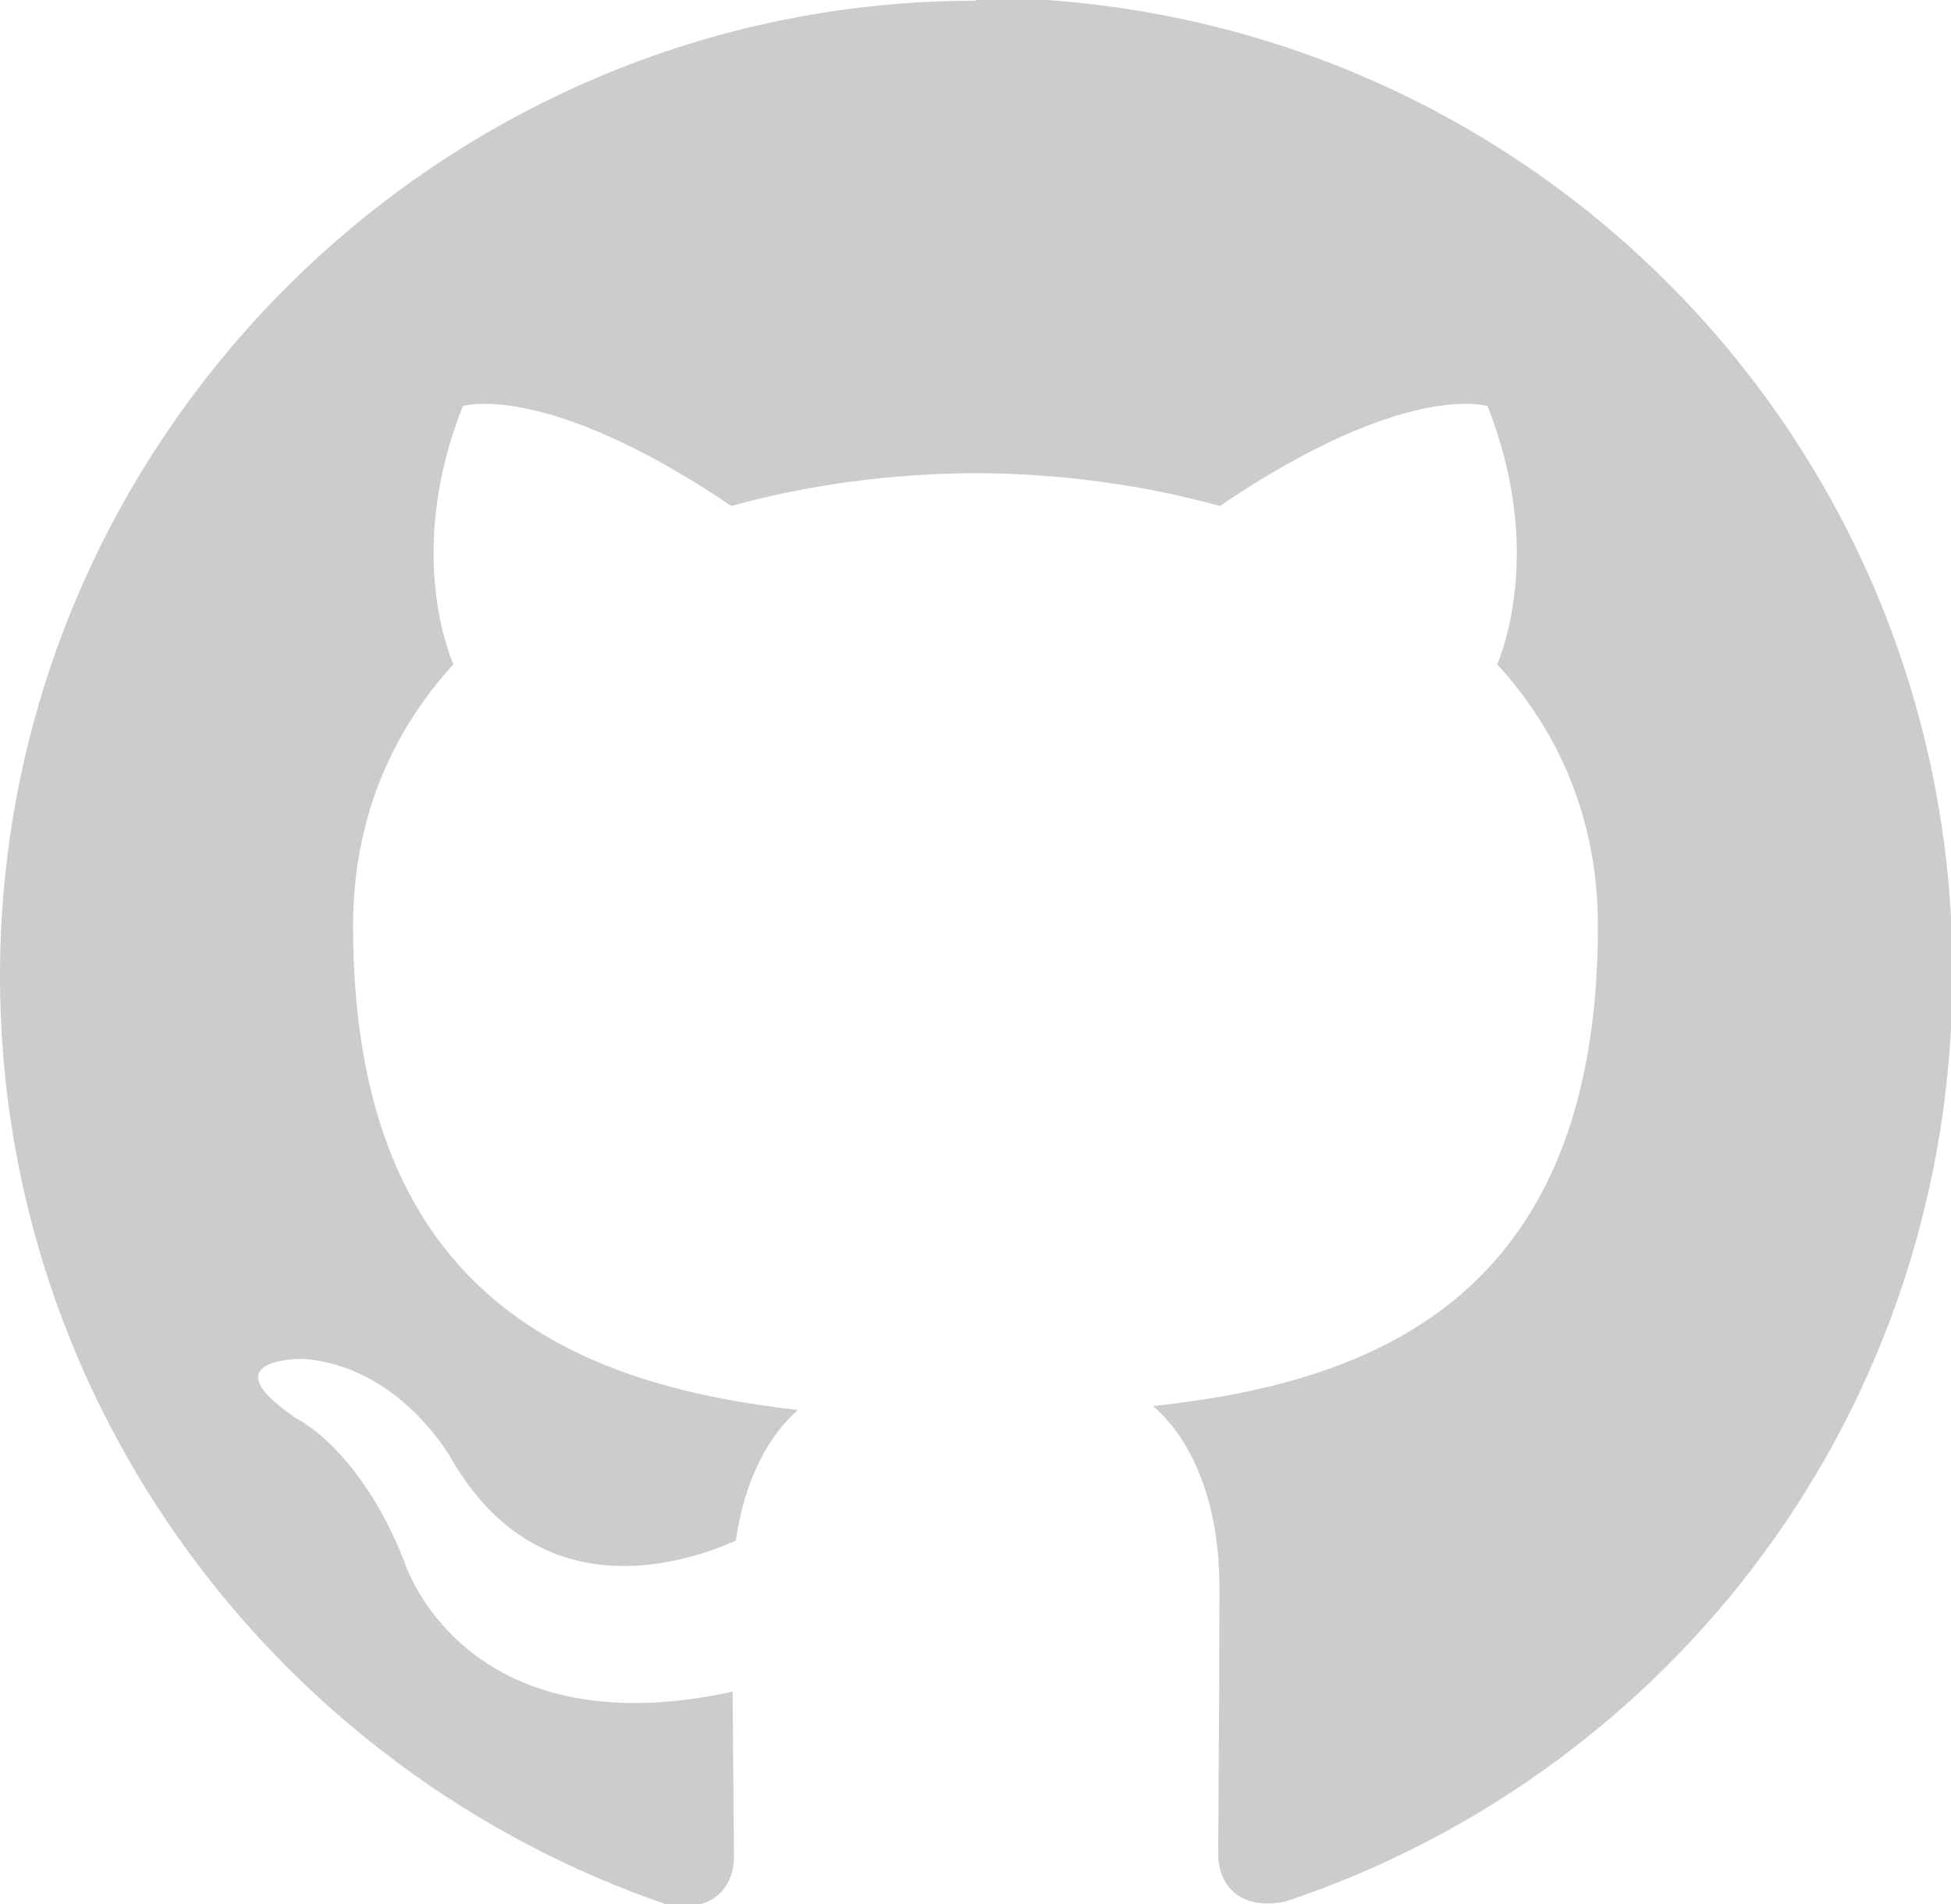
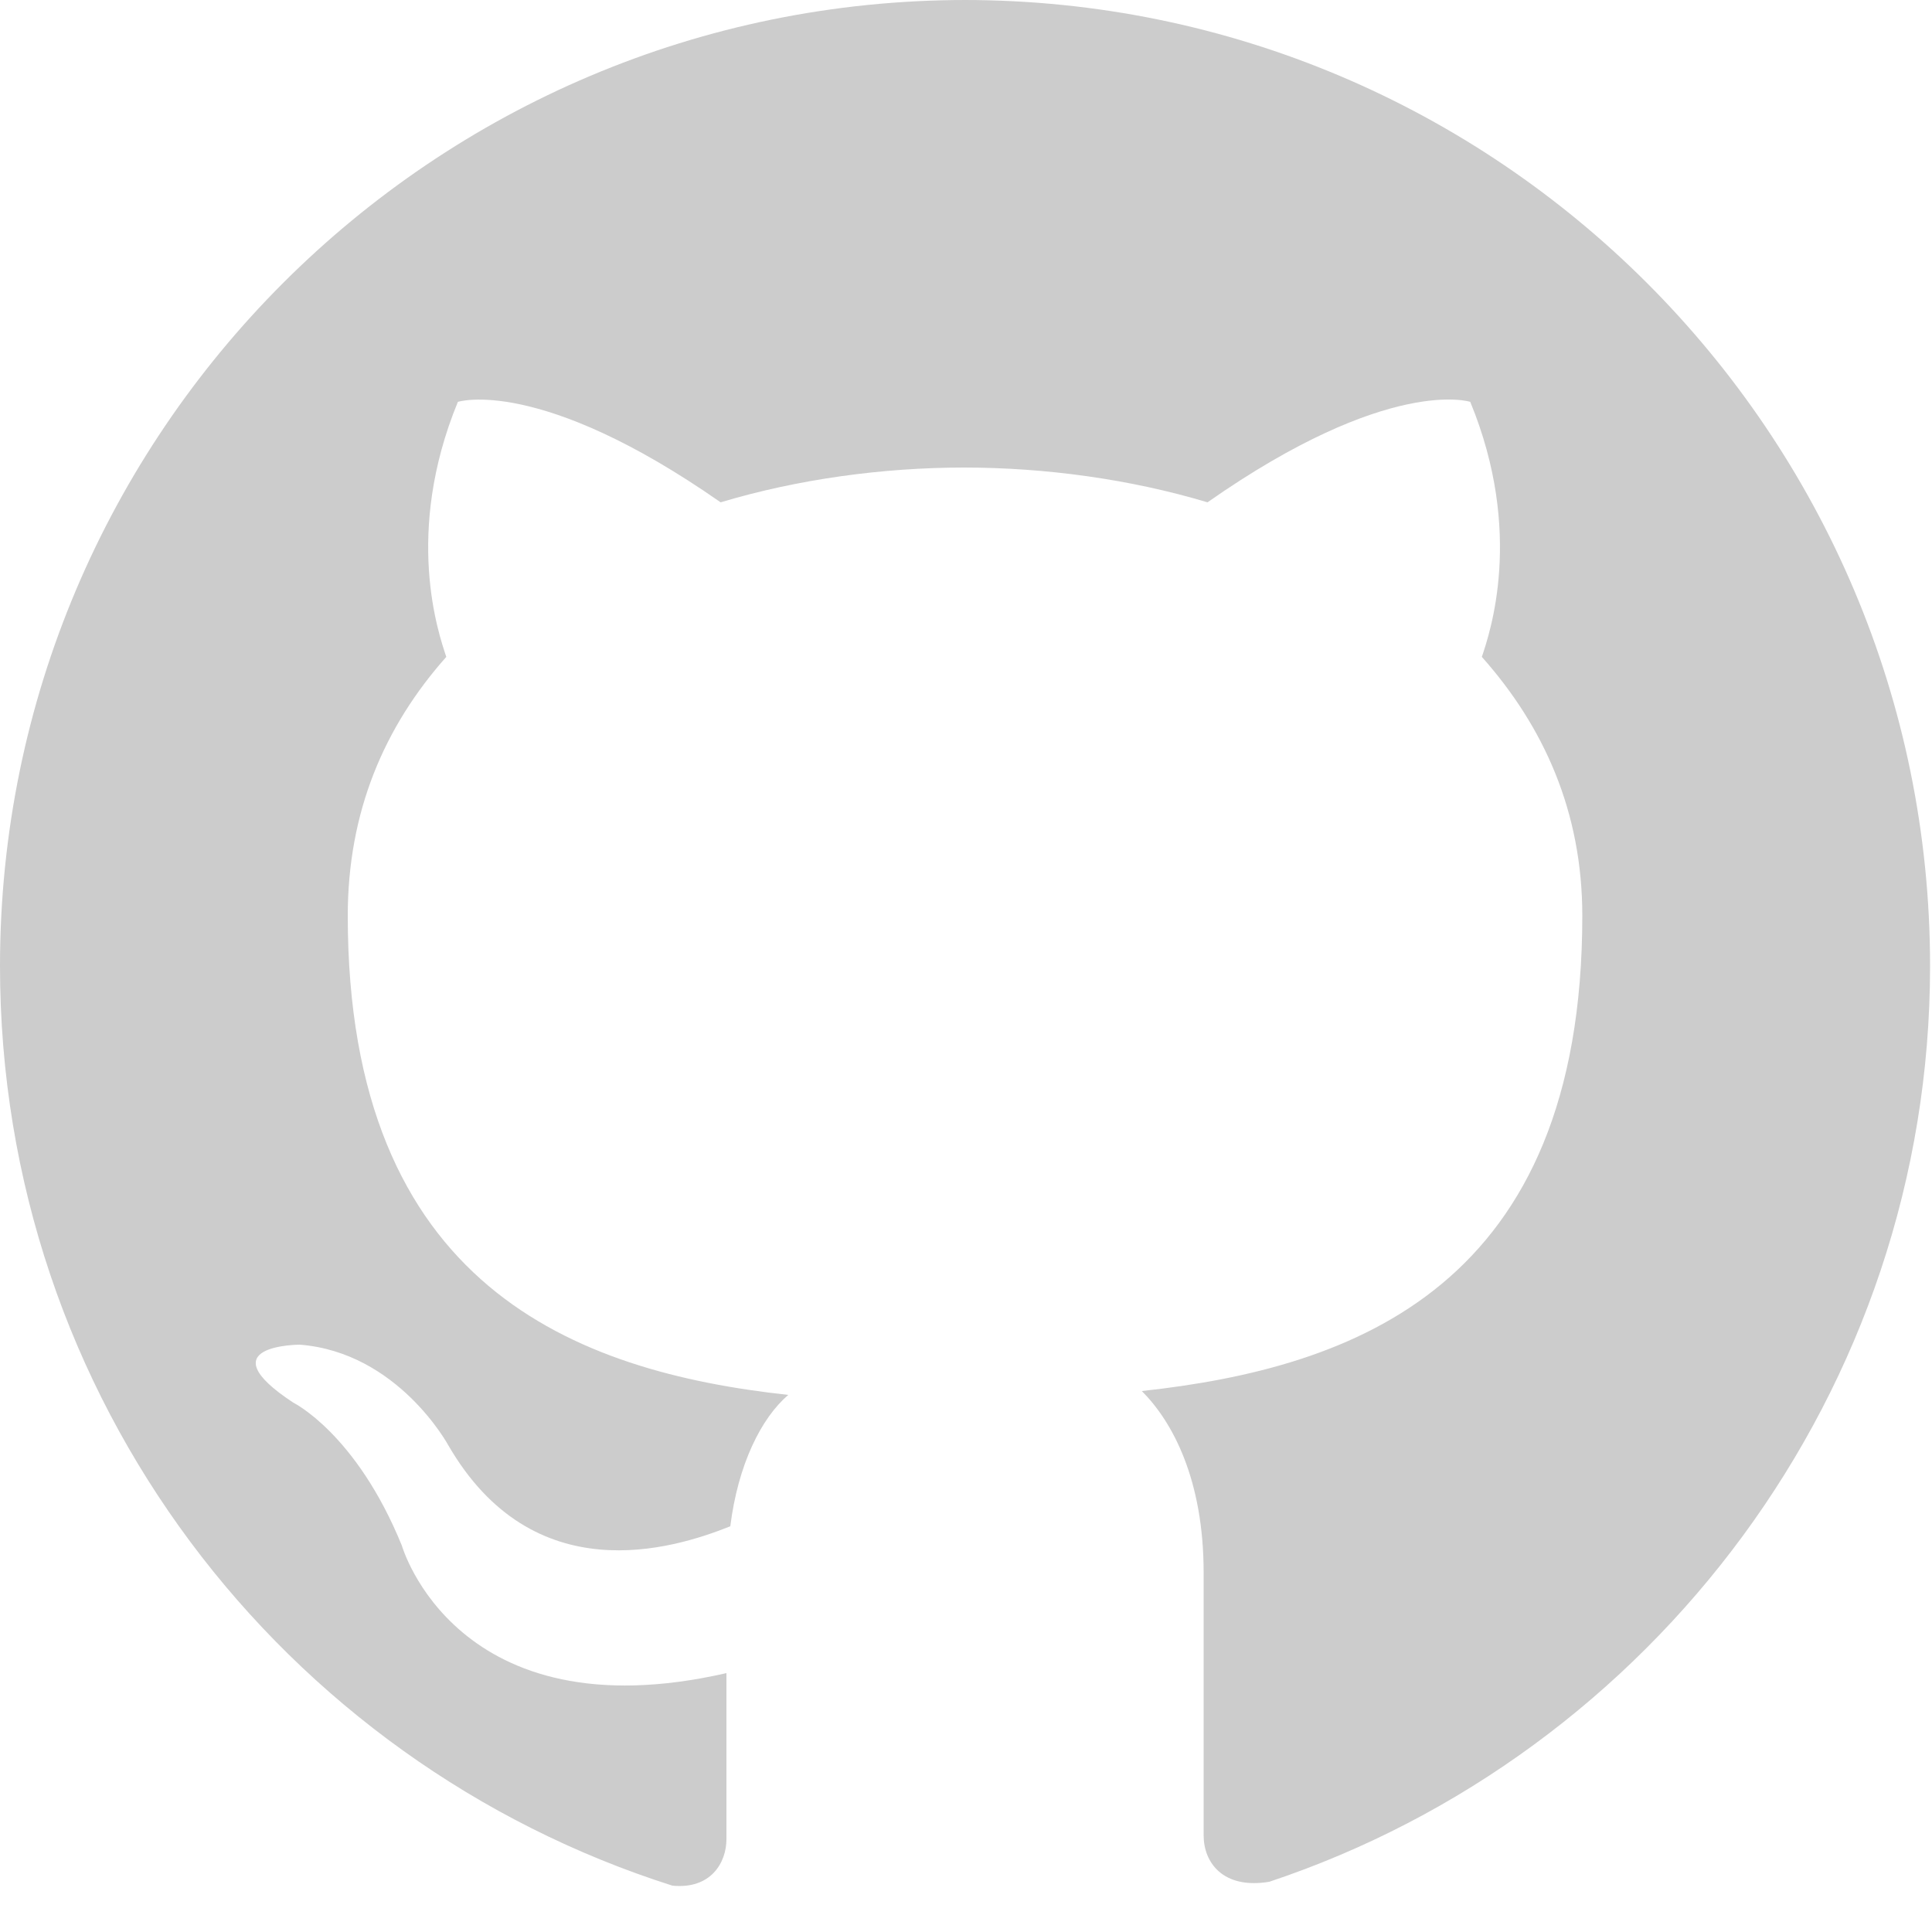
- <svg xmlns="http://www.w3.org/2000/svg" height="488" width="500" version="1.1">
-   <path d="m 250, 0.181 c -137, 0 -250, 112 -250, 250, 0, 110, 71.6, 204, 171, 238, 12.5, 2.29, 17.1 -5.44, 17.1 -12.1, 0 -5.92 -0.215 -21.6 -0.338 -42.5 -69.5, 15.1 -84.2 -33.5 -84.2 -33.5 -11.4 -28.9 -27.7 -36.6 -27.7 -36.6 -22.8 -15.5, 1.72 -15.2, 1.72 -15.2, 25.1, 1.78, 38.2, 25.8, 38.2, 25.8, 22.2, 38.2, 58.5, 27.1, 72.8, 20.8, 2.28 -16.1, 8.71 -27.2, 15.9 -33.5 -55.5 -6.31 -114 -27.8 -114 -124, 0 -27.2, 9.75 -49.6, 25.7 -67.1 -2.58 -6.32 -11.2 -31.8, 2.44 -66.2, 0, 0, 21 -6.72, 68.8, 25.6, 19.9 -5.54, 41.4 -8.32, 62.6 -8.41, 21.3, 0.092, 42.6, 2.88, 62.6, 8.41, 47.8 -32.4, 68.6 -25.6, 68.6 -25.6, 13.6, 34.5, 5.06, 59.9, 2.49, 66.2, 16, 17.5, 25.8, 39.9, 25.8, 67.1, 0, 96.1 -58.5, 117 -114, 123, 8.97, 7.72, 17, 23, 17, 46.4, 0, 33.4 -0.308, 60.4 -0.308, 68.6, 0, 6.7, 4.5, 14.5, 17.2, 12, 99.2 -33.1, 171 -126, 171 -238, 0 -139 -112 -250 -250 -250" fill="#cccccc" />
+ <svg xmlns="http://www.w3.org/2000/svg" height="500" width="500" version="1.1">
+   <path d="M 250, 0 c -138, 0 -250, 112 -250, 250, 0, 112, 73.3, 206, 174, 238, 10, 1, 14 -6, 14 -12 v -43 c -70, 16 -84 -33 -84 -33 -11.8 -29 -28.1 -37 -28.1 -37 -22.8 -15, 1.7 -15, 1.7 -15, 25.4, 2, 38.4, 26, 38.4, 26, 22, 38, 58, 27, 73, 21, 2 -16, 8 -28, 15 -34 -55 -6 -114 -28 -114 -124, 0 -27, 9.5 -49, 25.5 -67 -2 -6 -11 -32, 3 -66, 0, 0, 21 -6.8, 68, 26, 20 -6, 42 -9, 63 -9 s 43, 3, 63, 9 c 47 -32.9, 68 -26, 68 -26, 14, 34, 5, 60, 3, 66, 16, 18, 26, 40, 26, 67, 0, 96 -59, 117 -114, 123, 8, 8, 16, 23, 16, 47 v 68 c 0, 7, 5, 14, 17, 12, 99 -33, 171 -127, 171 -237, 0 -138 -112 -250 -250 -250 z" fill="#cccccc" />
</svg>
